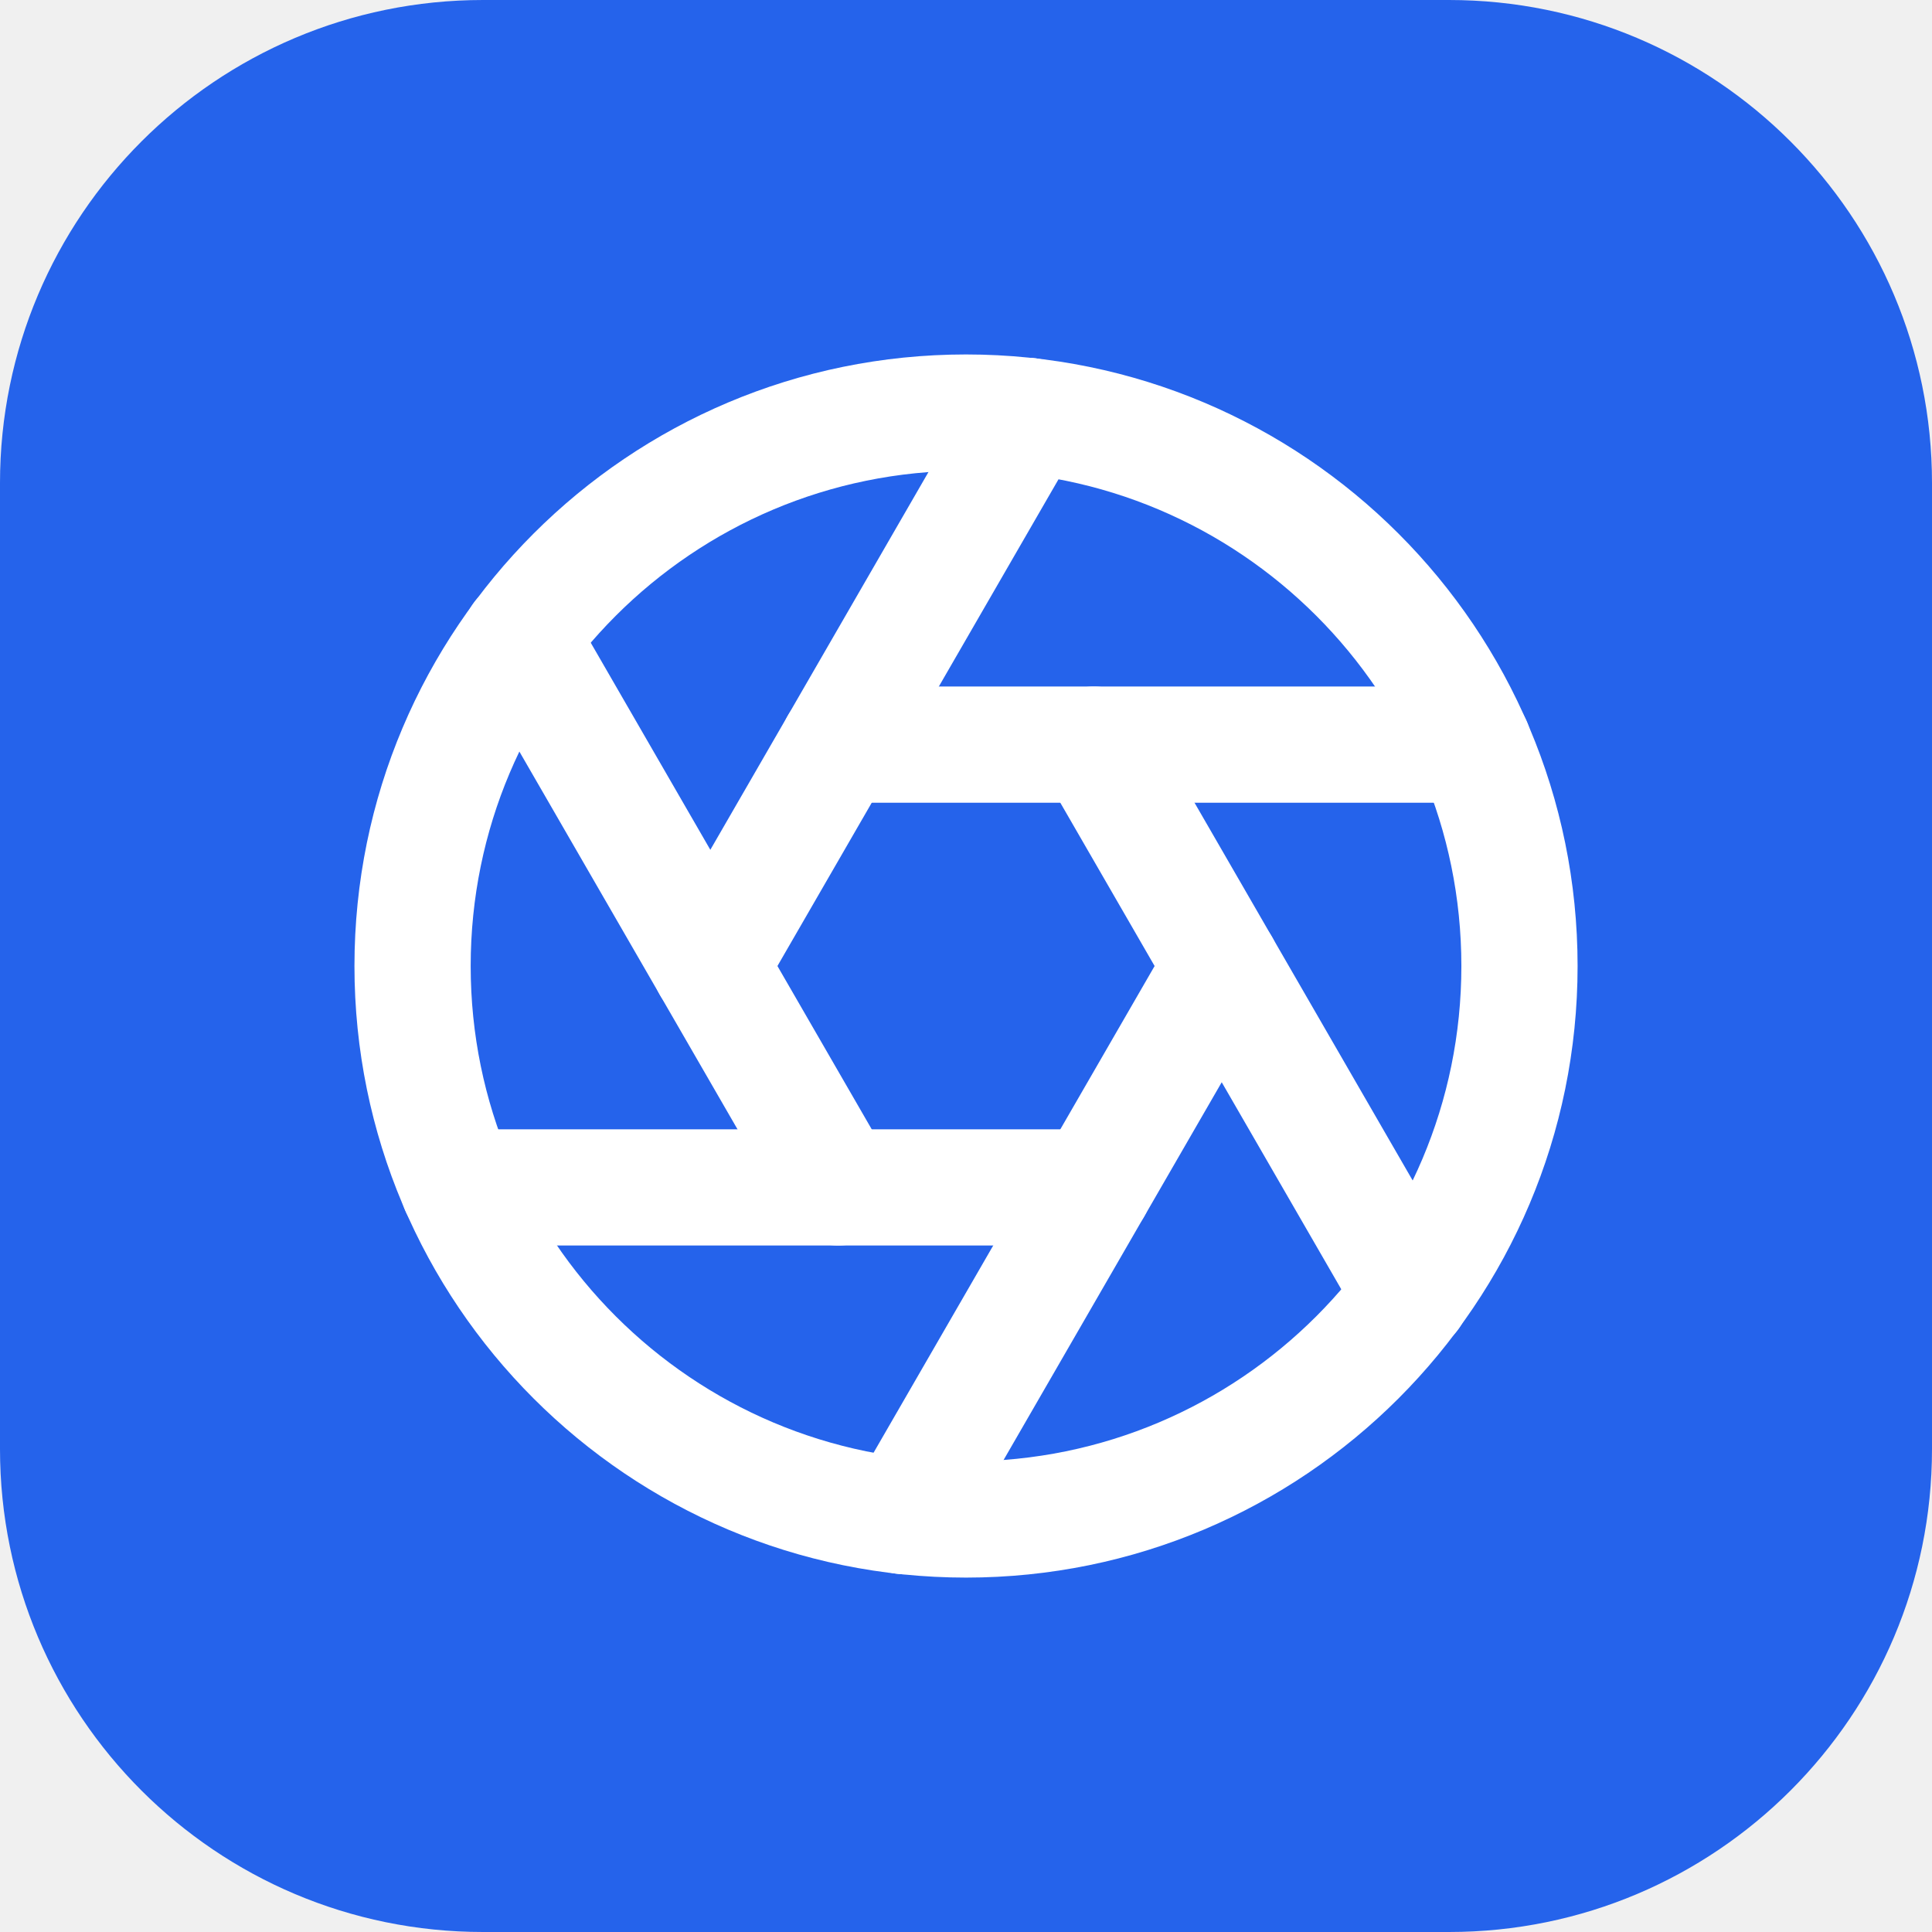
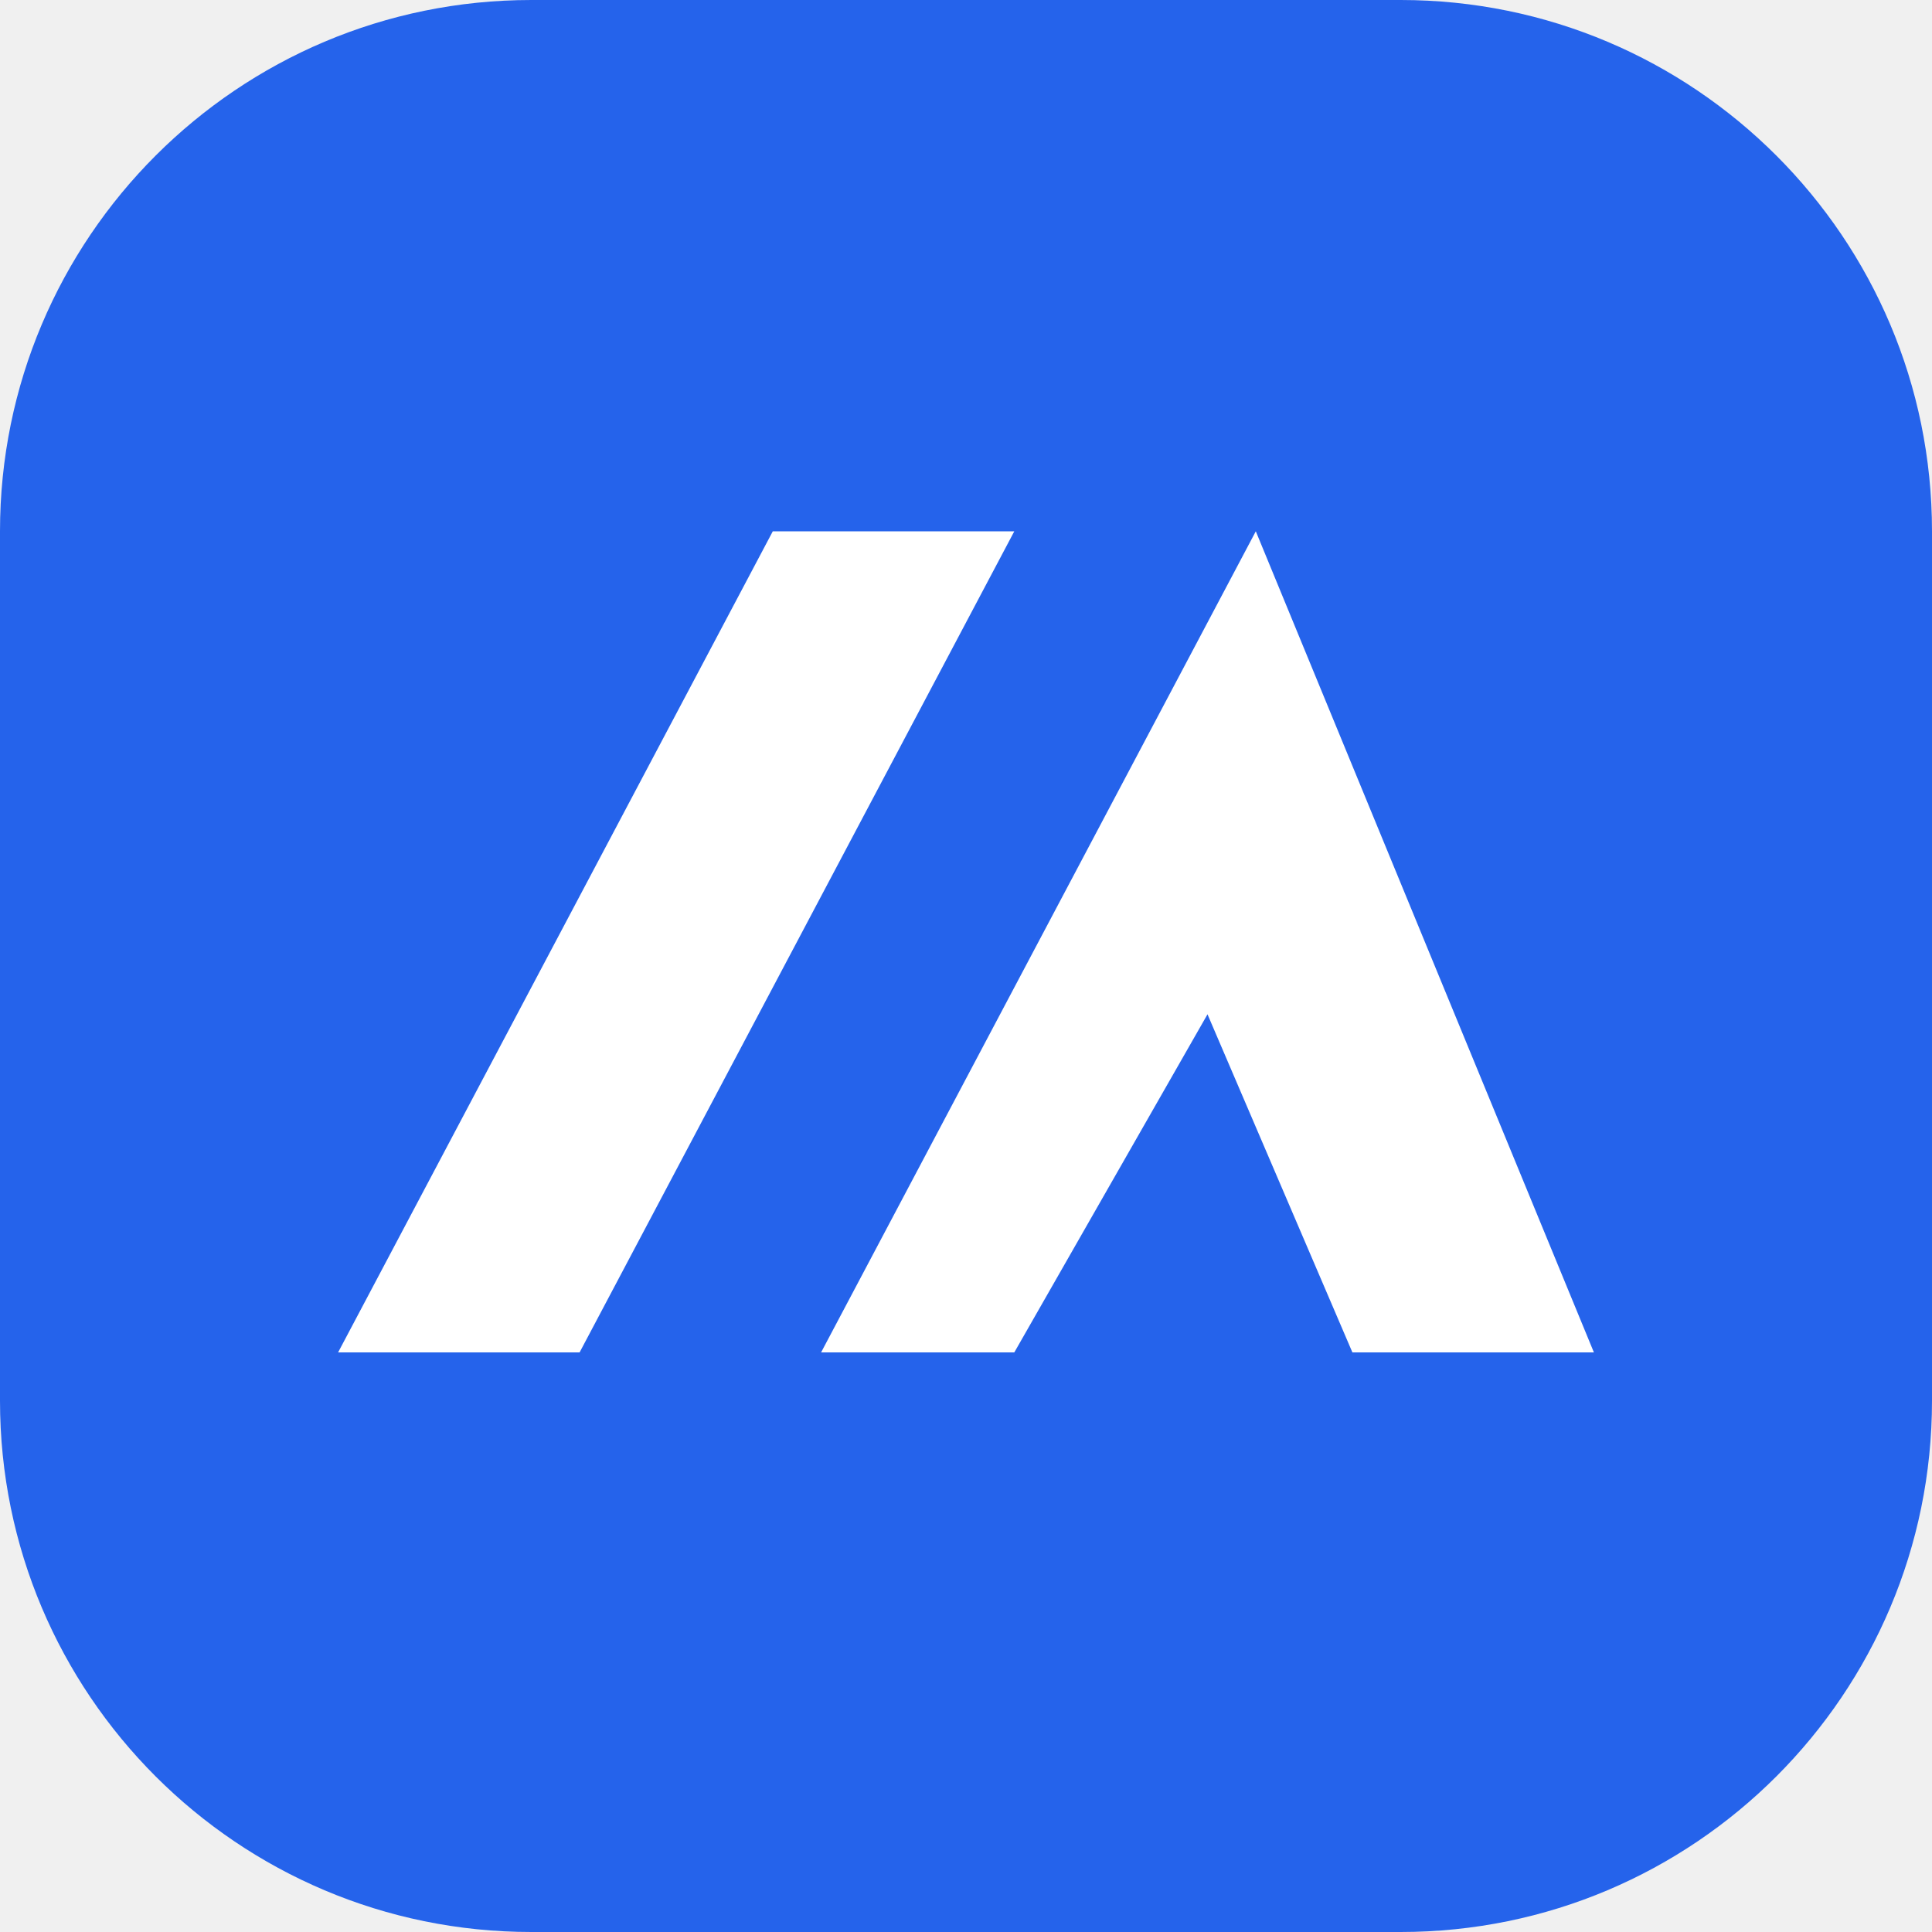
- <svg xmlns="http://www.w3.org/2000/svg" viewBox="0 0 32 32">
-   <rect width="32" height="32" rx="8" fill="#2563eb" />
-   <g transform="translate(5 5) scale(.9167)" fill="none" stroke="#fff" stroke-width="2.1" stroke-linecap="round" stroke-linejoin="round">
-     <circle cx="12" cy="12" r="10" />
-     <path d="m14.31 8 5.74 9.94" />
-     <path d="M9.69 8h11.48" />
-     <path d="m7.38 12 5.74-9.94" />
-     <path d="M9.69 16 3.95 6.06" />
-     <path d="M14.31 16H2.83" />
-     <path d="m16.62 12-5.74 9.94" />
+ <svg xmlns="http://www.w3.org/2000/svg" viewBox="0 0 40 40">
+   <rect width="40" height="40" rx="11" fill="#2563eb" />
+   <g fill="#ffffff">
+     <path d="m7 28 9-17h5l-9 17z" />
+     <path d="m17 28 9-17 7 17h-5l-3-7-4 7z" />
  </g>
</svg>
